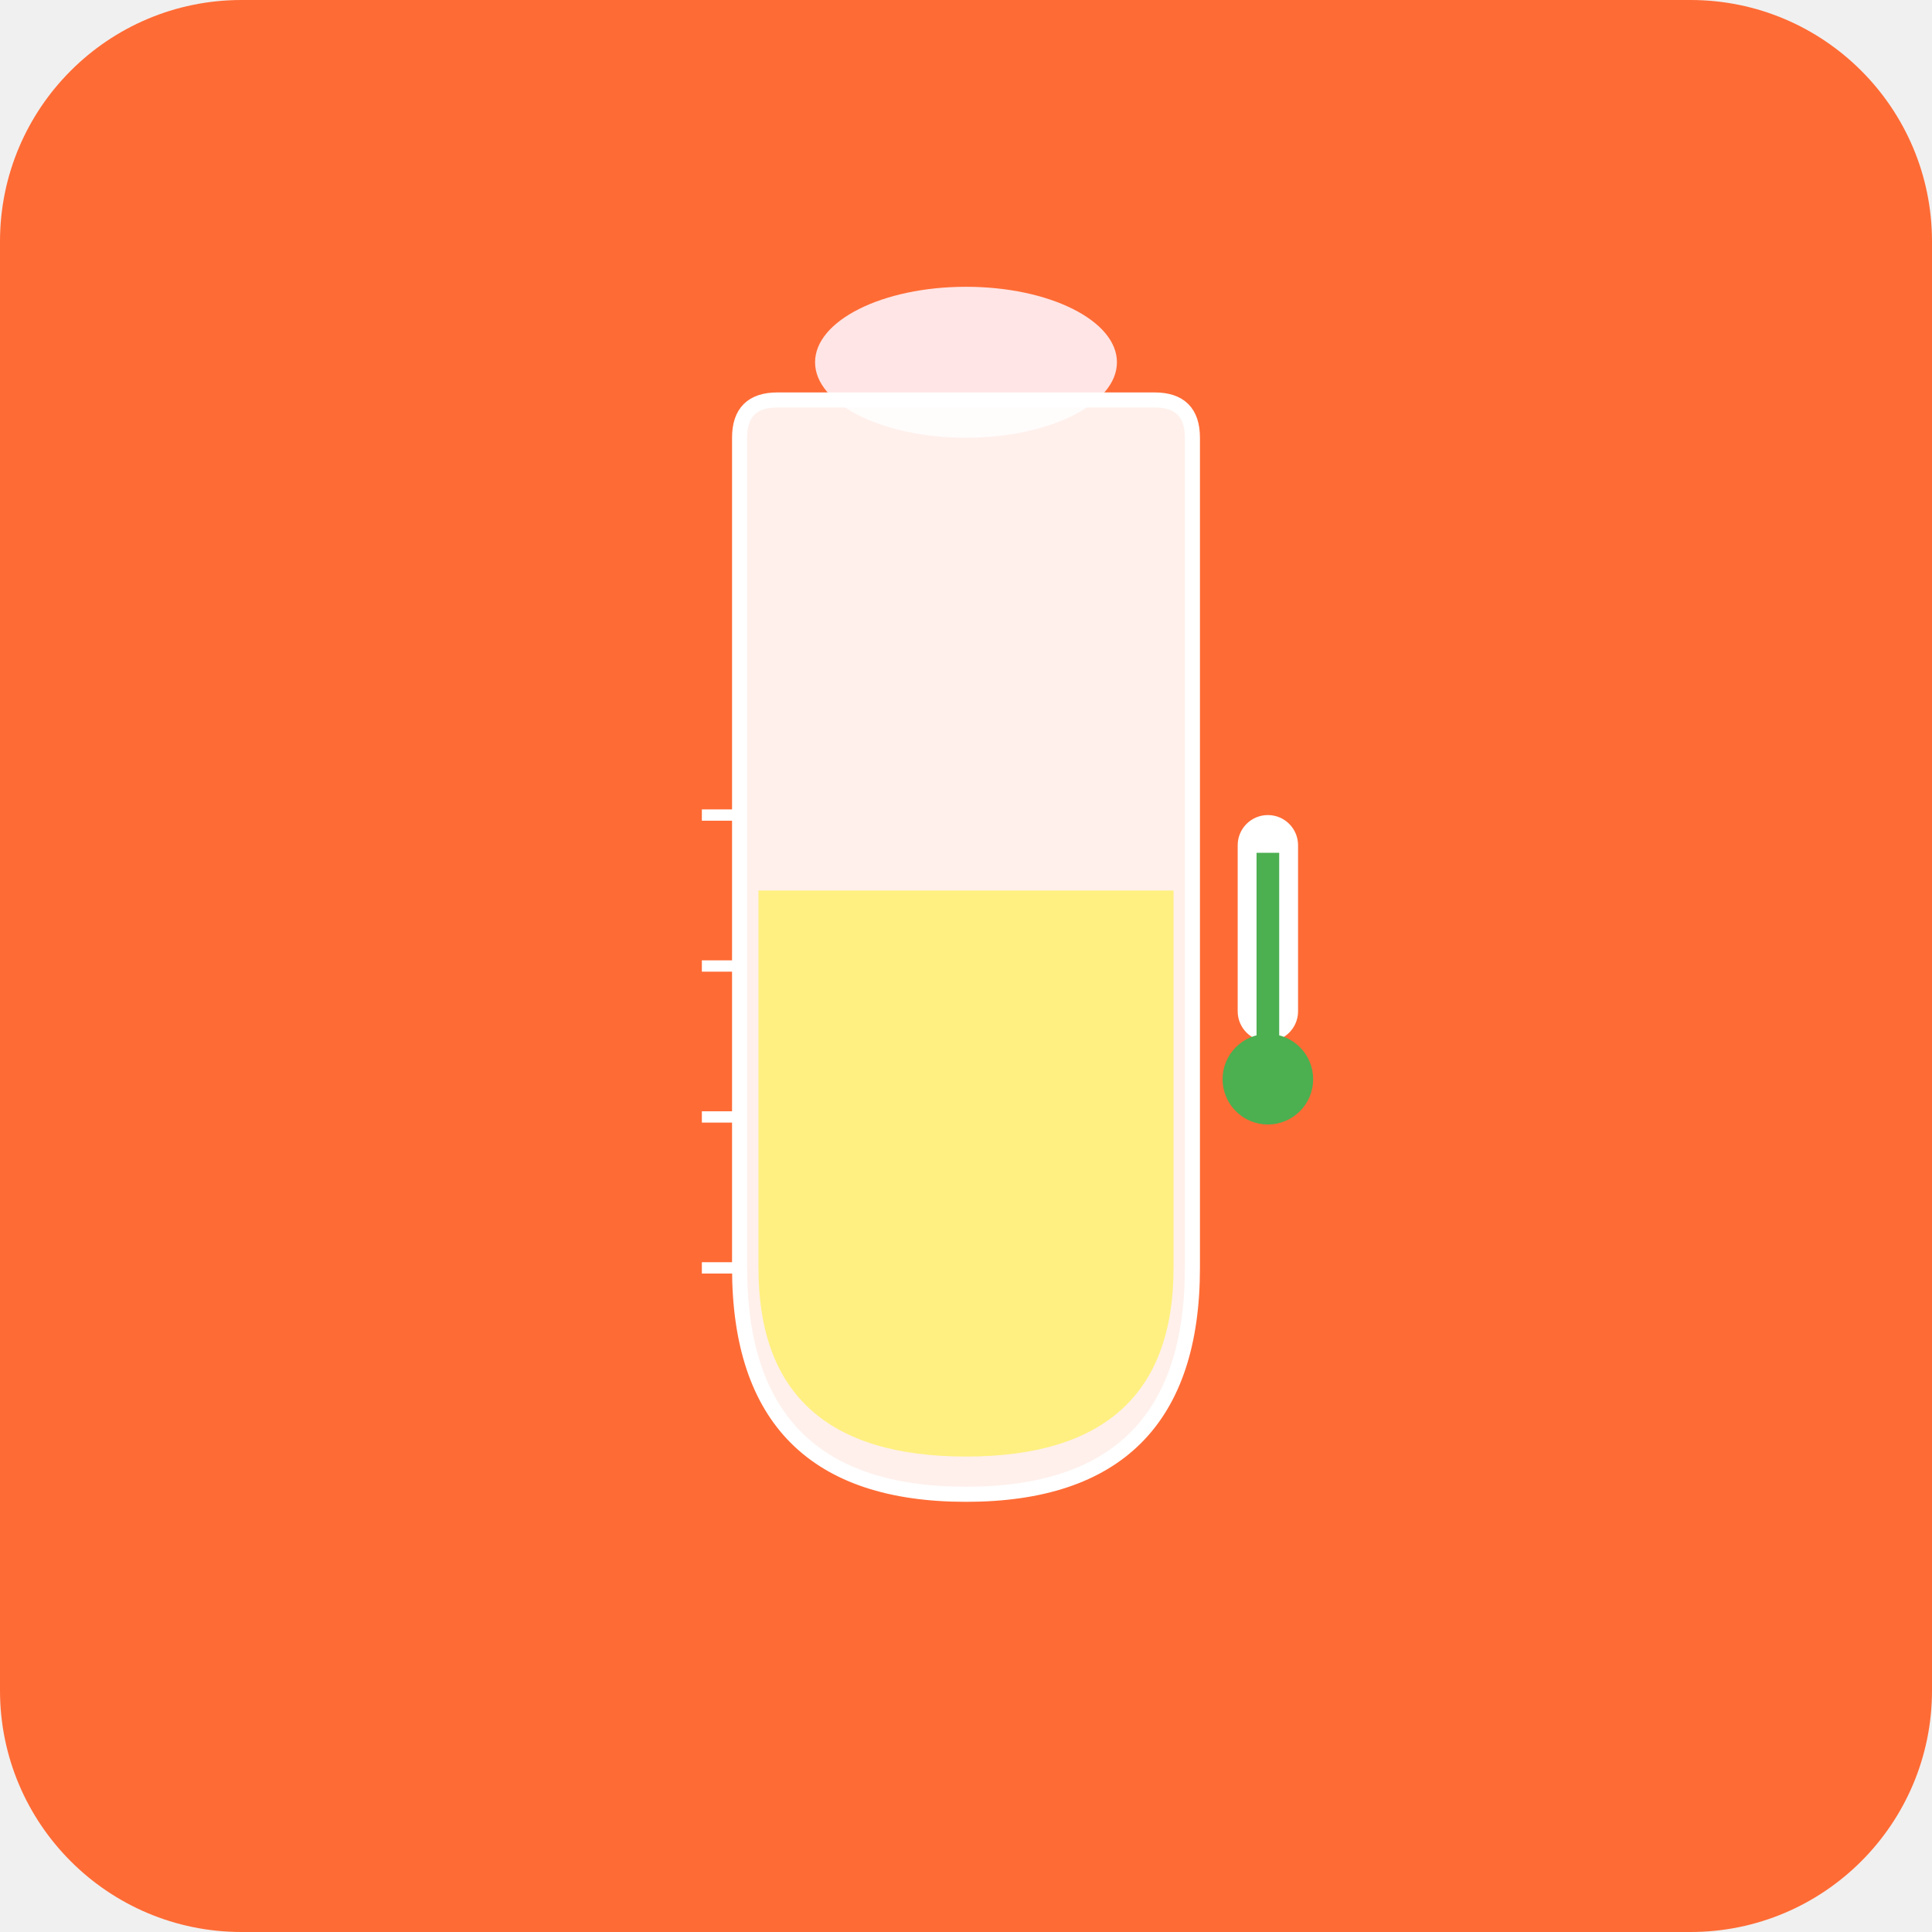
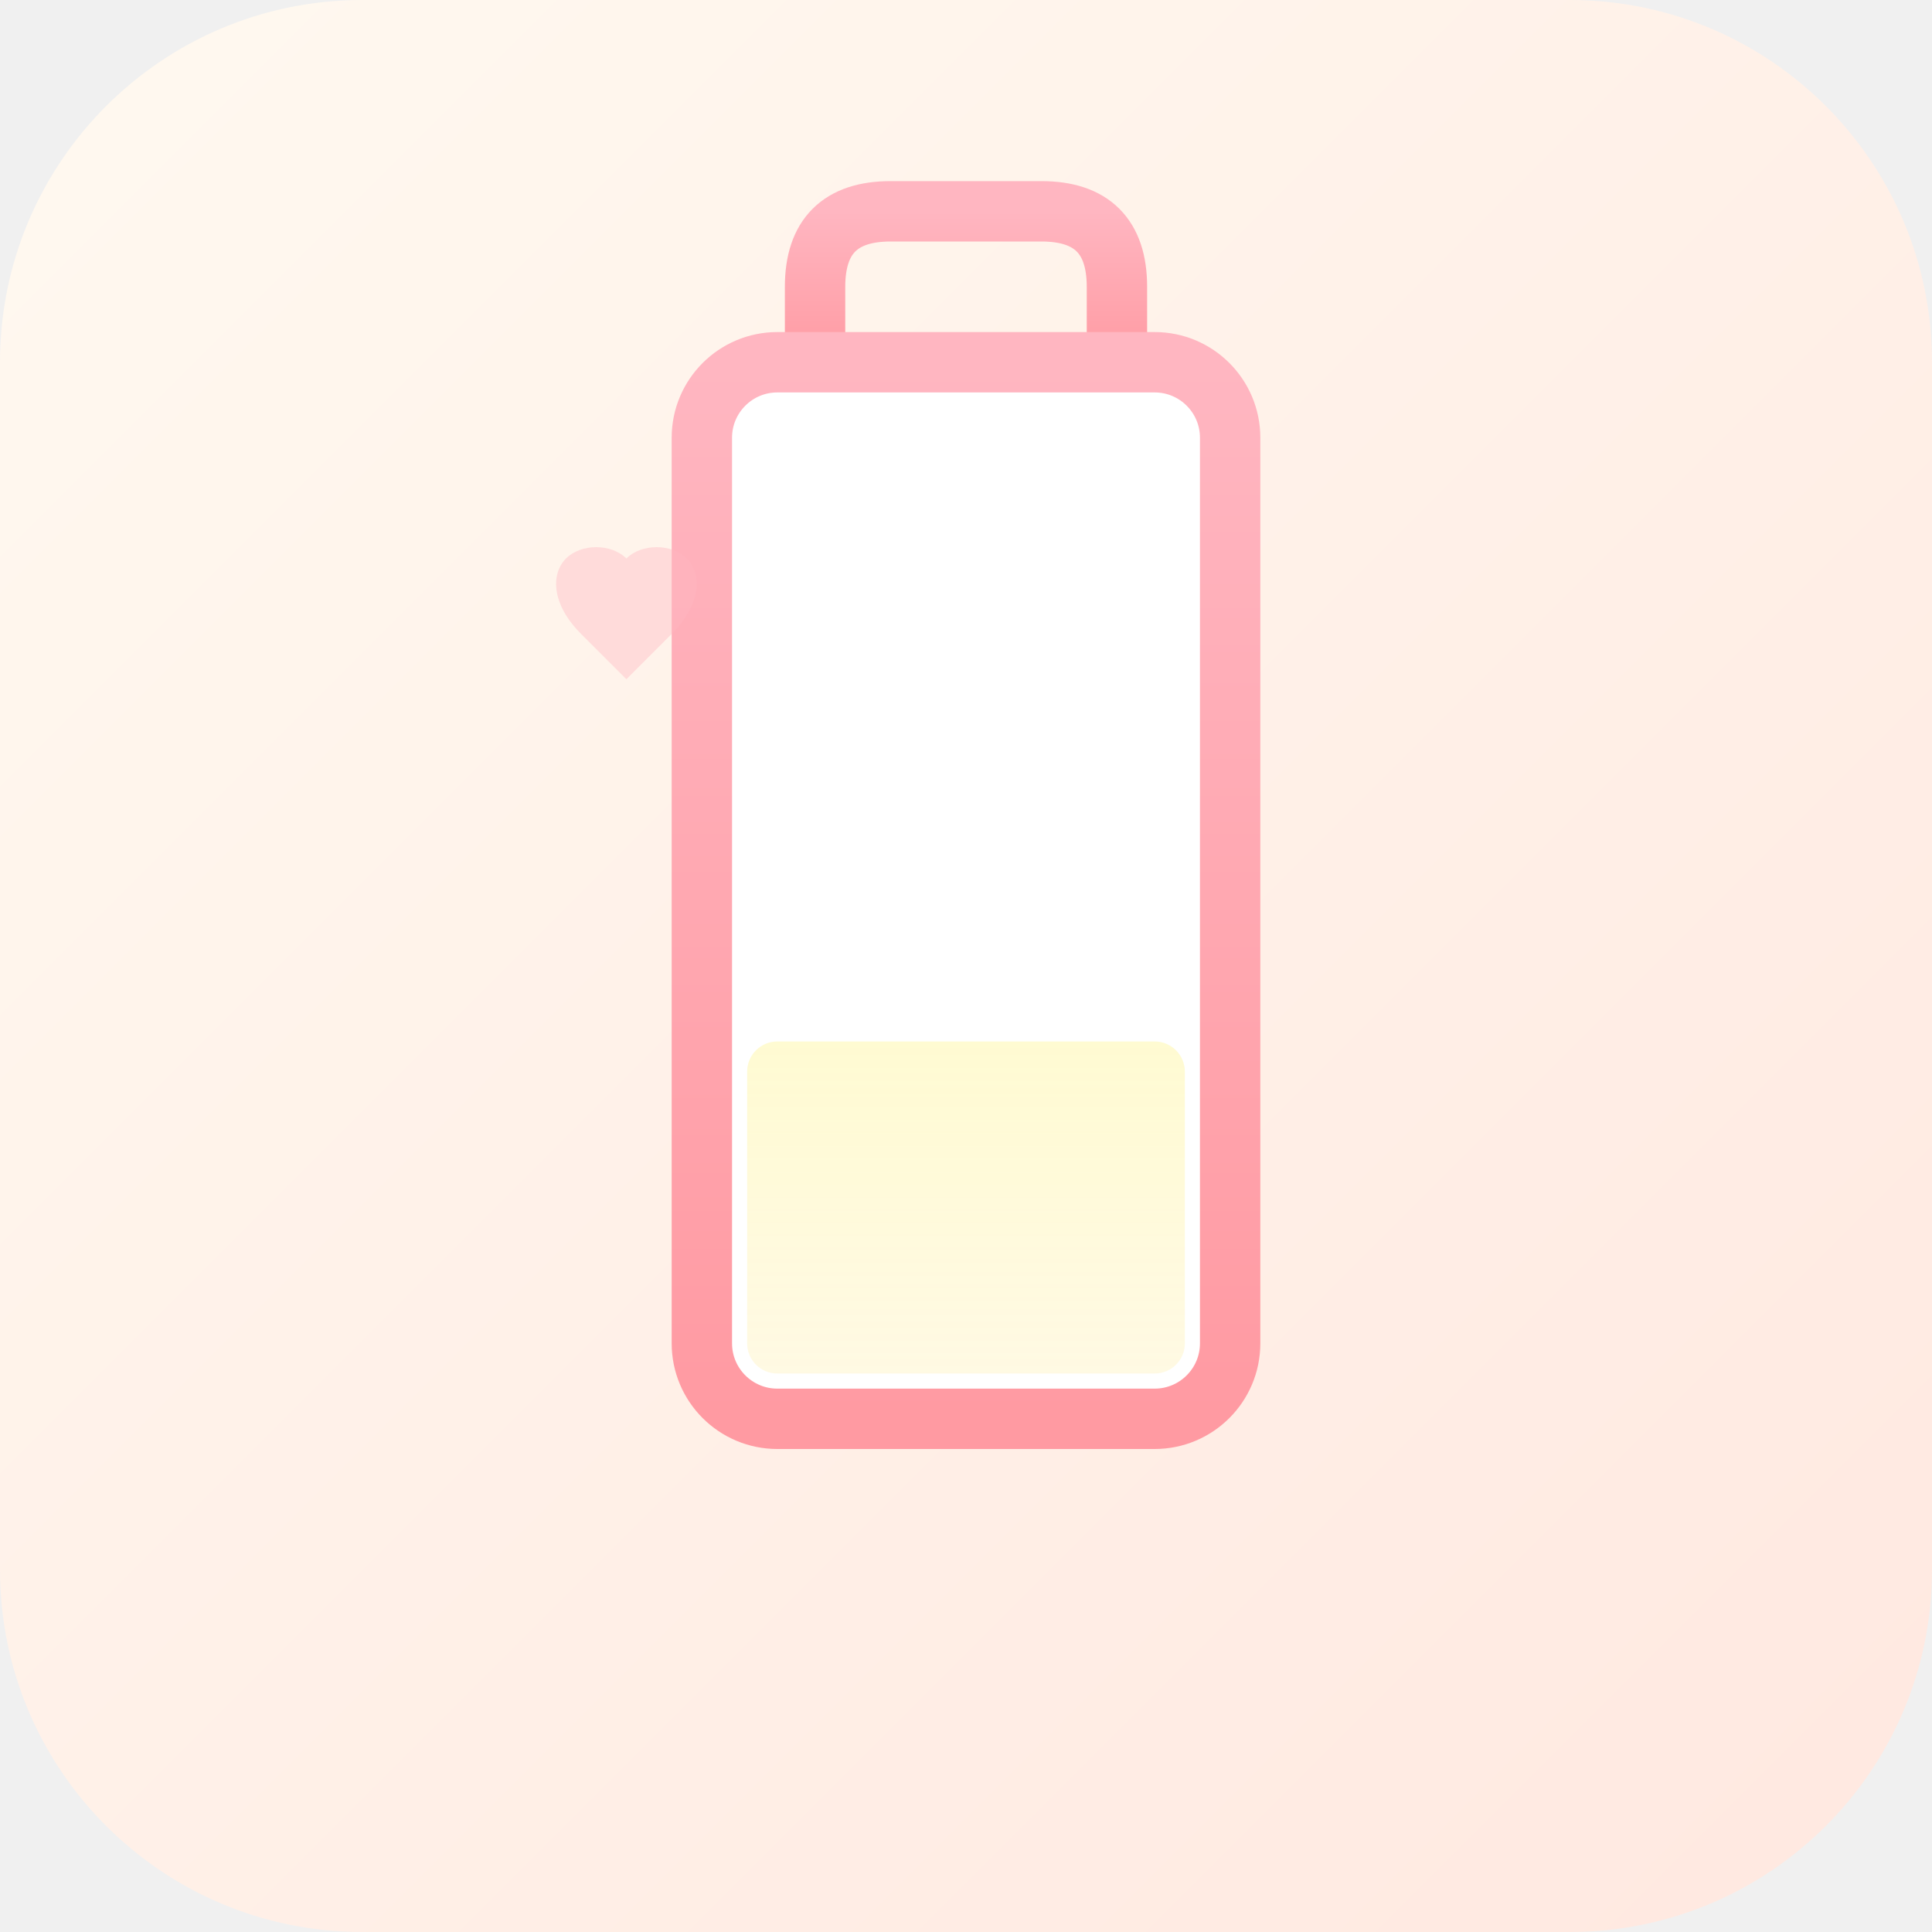
<svg xmlns="http://www.w3.org/2000/svg" width="512" height="512" viewBox="0 0 512 512">
-   <rect width="512" height="512" fill="#FF6B35" rx="64" />
+   <defs>
+     <linearGradient id="bgGradient" x1="0%" y1="0%" x2="100%" y2="100%">
+       <stop offset="0%" style="stop-color:#FFF9F0;stop-opacity:1" />
+       <stop offset="100%" style="stop-color:#FFE8E0;stop-opacity:1" />
+     </linearGradient>
+     <linearGradient id="bottleGradient" x1="0%" y1="0%" x2="0%" y2="100%">
+       <stop offset="0%" style="stop-color:#FFB6C1;stop-opacity:1" />
+       <stop offset="100%" style="stop-color:#FF9AA2;stop-opacity:1" />
+     </linearGradient>
+     <linearGradient id="milkGradient" x1="0%" y1="0%" x2="0%" y2="100%">
+       <stop offset="0%" style="stop-color:#FFFACD;stop-opacity:0.9" />
+       <stop offset="100%" style="stop-color:#FFF8DC;stop-opacity:0.8" />
+     </linearGradient>
+   </defs>
+   <rect width="512" height="512" fill="url(#bgGradient)" rx="96" />
  <g transform="translate(256, 256)">
-     <ellipse cx="0" cy="-160" rx="40" ry="20" fill="#FFE5E5" />
-     <rect x="-20" y="-165" width="40" height="15" fill="#FFE5E5" />
-     <path d="M -60 -140 L -60 80 Q -60 140, 0 140 Q 60 140, 60 80 L 60 -140 Q 60 -150, 50 -150 L -50 -150 Q -60 -150, -60 -140 Z" fill="rgba(255, 255, 255, 0.9)" stroke="#FFF" stroke-width="4" />
-     <path d="M -55 -20 L -55 80 Q -55 130, 0 130 Q 55 130, 55 80 L 55 -20 Z" fill="#FFF066" opacity="0.8" />
-     <line x1="-70" y1="-40" x2="-60" y2="-40" stroke="#FFF" stroke-width="3" />
-     <line x1="-70" y1="0" x2="-60" y2="0" stroke="#FFF" stroke-width="3" />
-     <line x1="-70" y1="40" x2="-60" y2="40" stroke="#FFF" stroke-width="3" />
-     <line x1="-70" y1="80" x2="-60" y2="80" stroke="#FFF" stroke-width="3" />
-     <g transform="translate(80, 0)">
-       <rect x="-8" y="-40" width="16" height="60" fill="#FFF" rx="8" />
-       <circle cx="0" cy="30" r="12" fill="#4CAF50" />
-       <rect x="-3" y="-30" width="6" height="50" fill="#4CAF50" />
+     <path d="M -40 -160 L -40 -180 Q -40 -200, -20 -200 L 20 -200 Q 40 -200, 40 -180 L 40 -160" fill="none" stroke="url(#bottleGradient)" stroke-width="16" stroke-linecap="round" stroke-linejoin="round" />
+     <rect x="-70" y="-160" width="140" height="280" rx="20" fill="white" stroke="url(#bottleGradient)" stroke-width="16" stroke-linecap="round" />
+     <rect x="-58" y="20" width="116" height="88" rx="8" fill="url(#milkGradient)" />
+     <line x1="80" y1="-80" x2="100" y2="-80" stroke="url(#bottleGradient)" stroke-width="12" stroke-linecap="round" opacity="0.6" />
+     <line x1="80" y1="0" x2="100" y2="0" stroke="url(#bottleGradient)" stroke-width="12" stroke-linecap="round" opacity="0.6" />
+     <line x1="80" y1="80" x2="100" y2="80" stroke="url(#bottleGradient)" stroke-width="12" stroke-linecap="round" opacity="0.6" />
+     <g transform="translate(-90, -100) scale(0.8)">
+       <path d="M 0,-10 C -5,-15 -15,-15 -20,-10 C -25,-5 -25,5 -15,15 L 0,30 L 15,15 C 25,5 25,-5 20,-10 C 15,-15 5,-15 0,-10 Z" fill="#FFB6C1" opacity="0.4" />
    </g>
  </g>
</svg>
